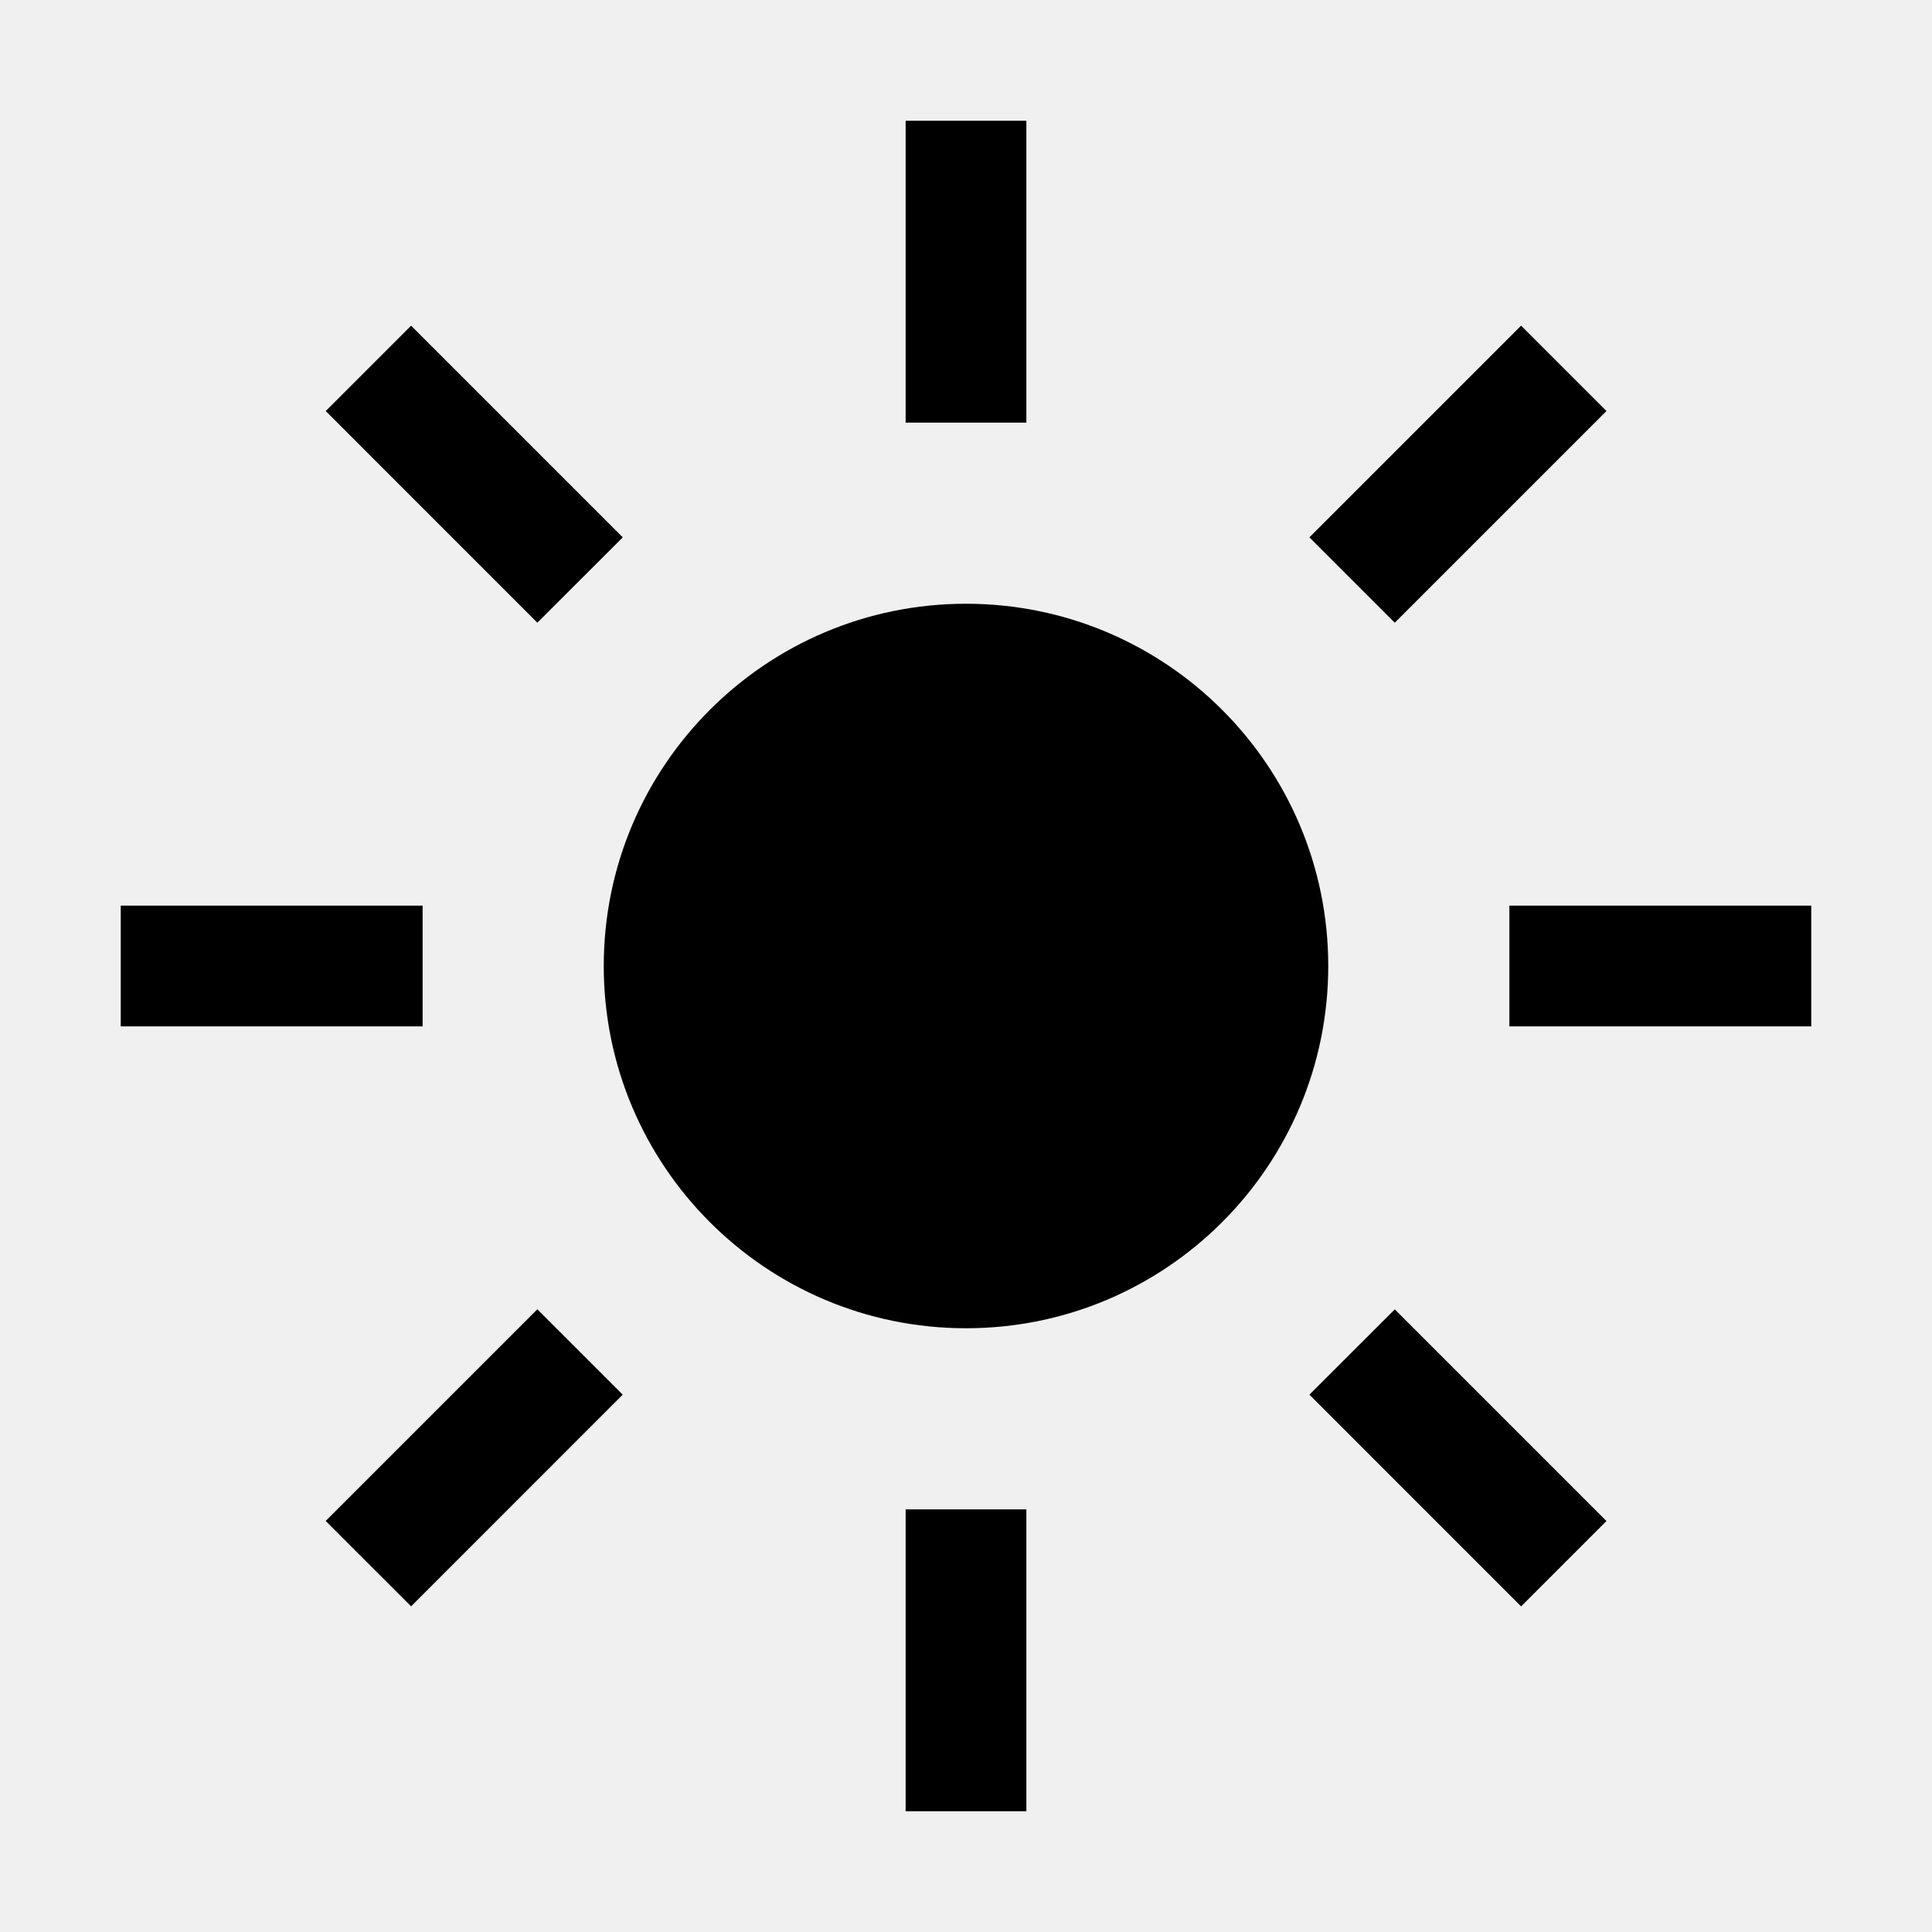
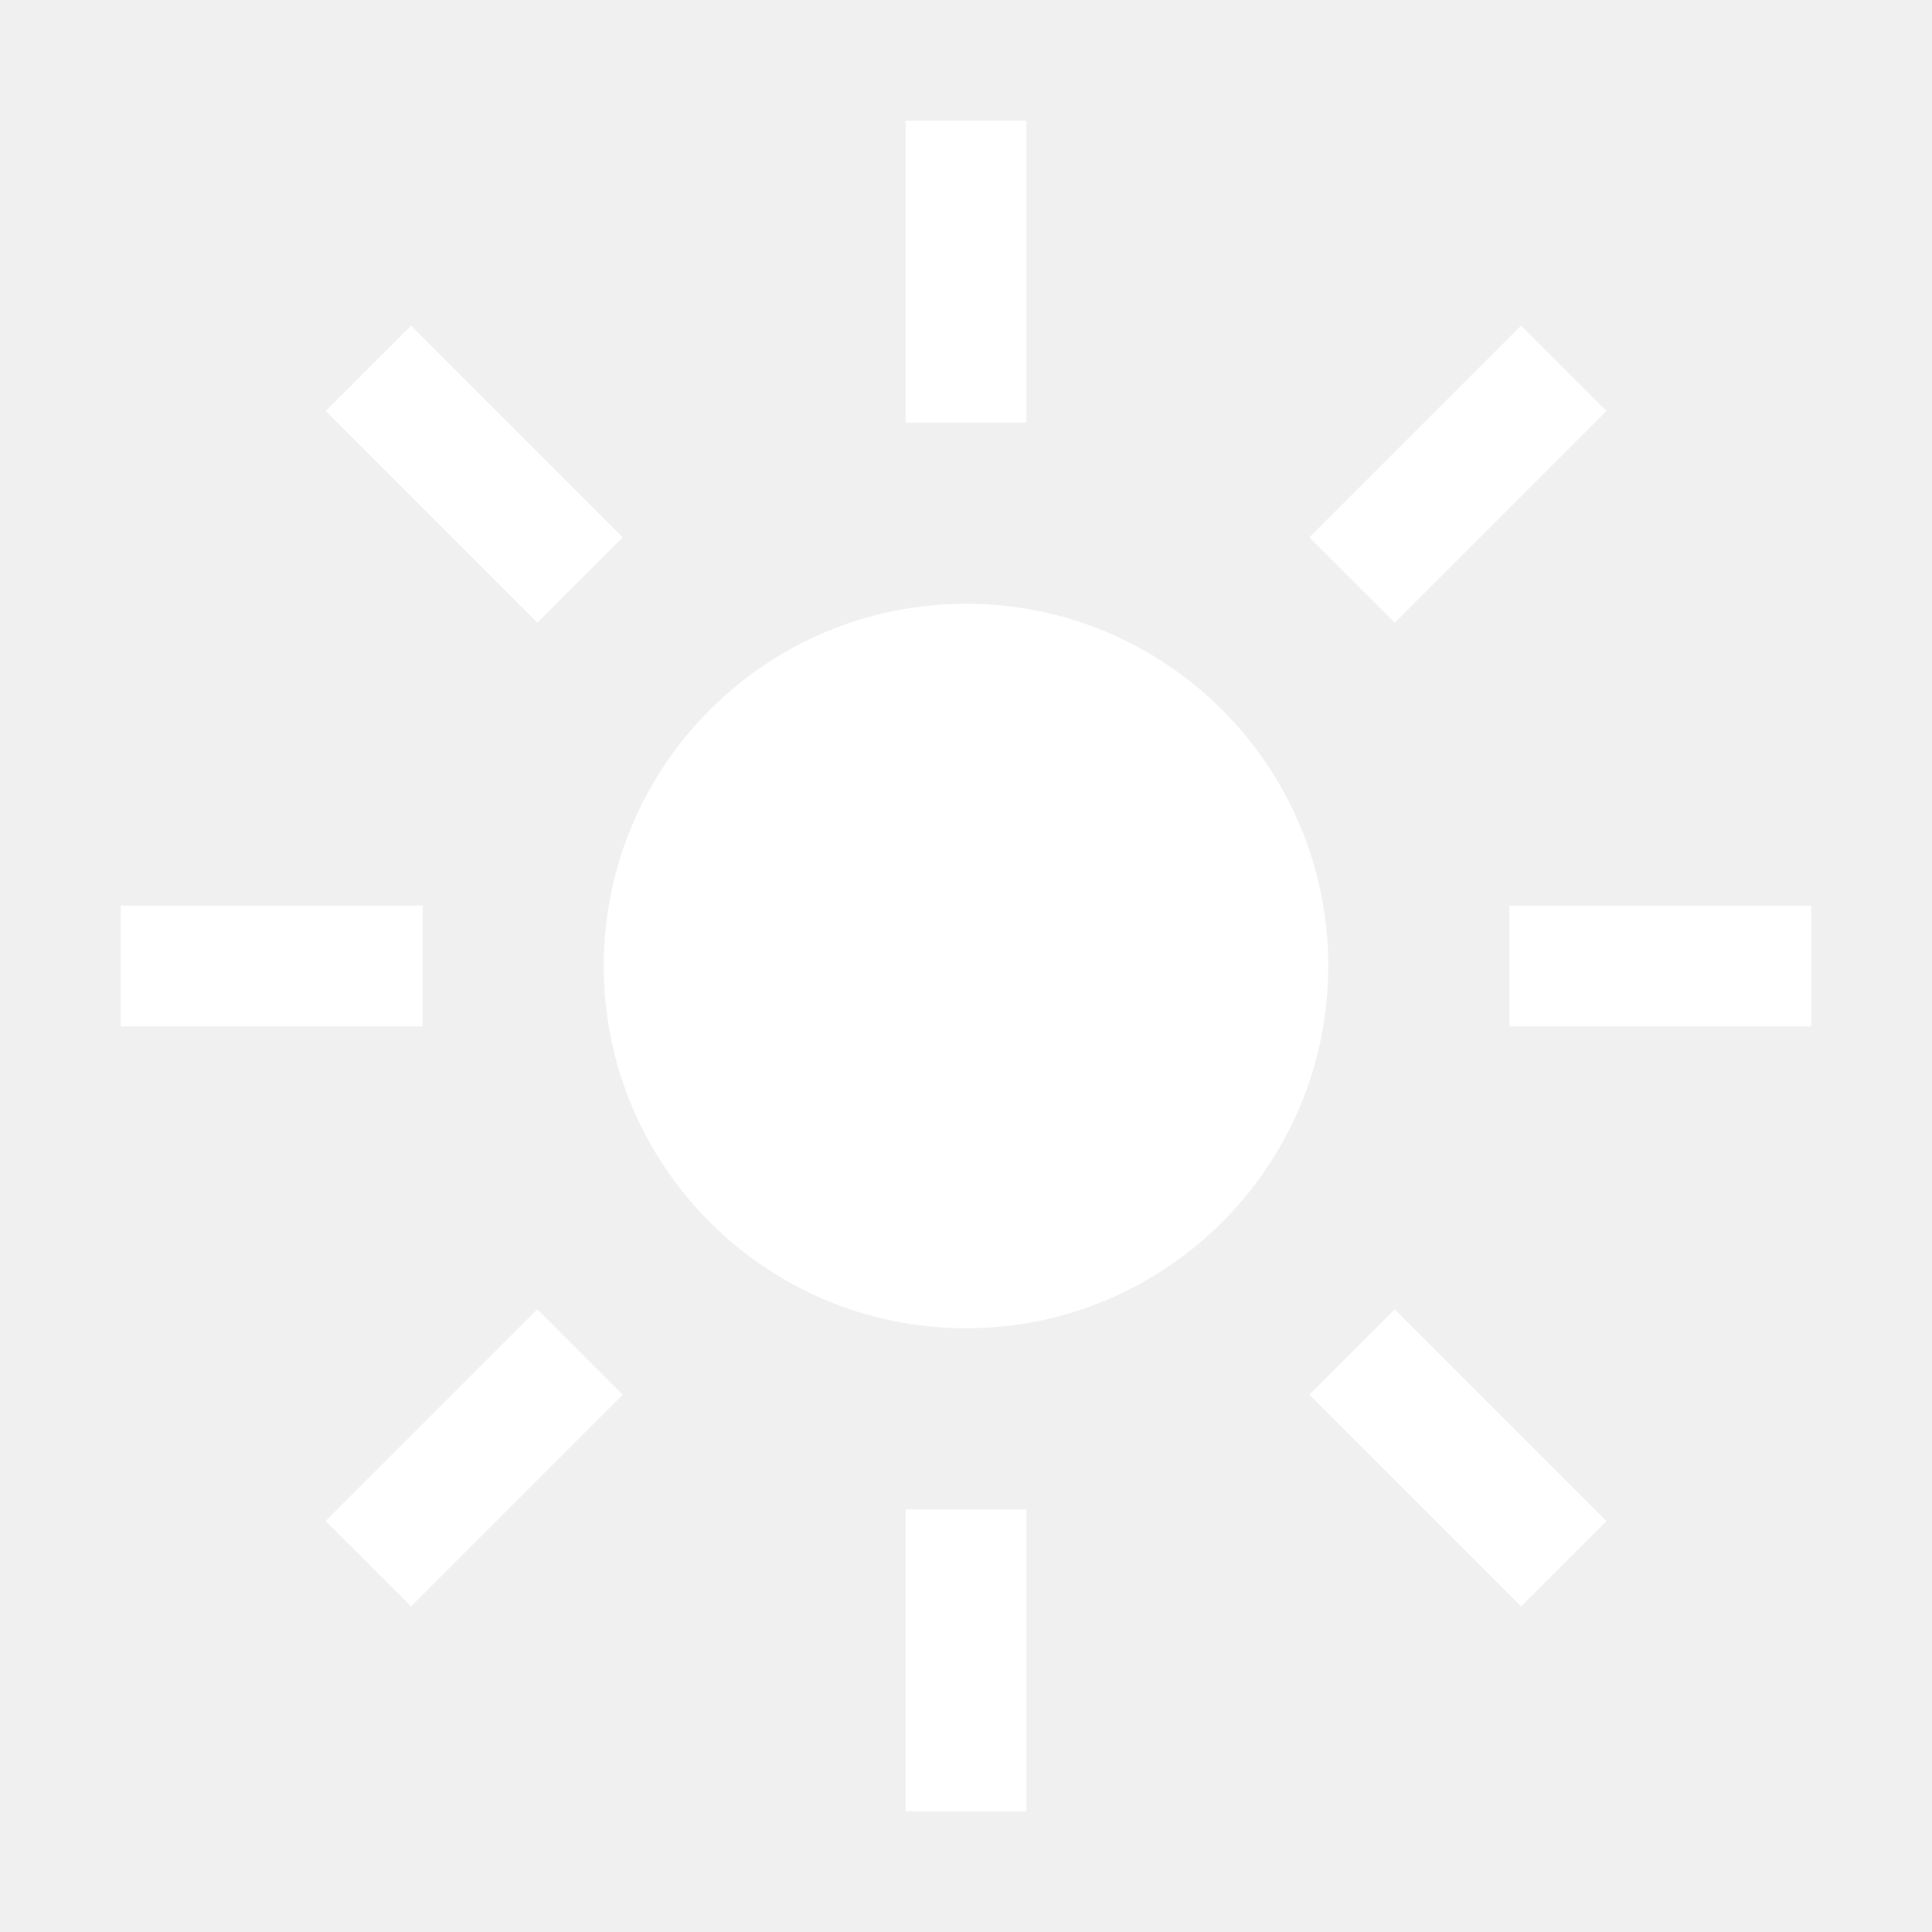
- <svg xmlns="http://www.w3.org/2000/svg" width="1em" height="1em" preserveAspectRatio="xMidYMid meet" viewBox="0 0 32 32" style="-ms-transform: rotate(360deg); -webkit-transform: rotate(360deg); transform: rotate(360deg);">
-   <path fill="currentColor" d="M15 2h2v5h-2zm6.688 6.9l3.506-3.506l1.414 1.414l-3.506 3.506zM25 15h5v2h-5zm-3.312 8.1l1.414-1.413l3.506 3.506l-1.414 1.414zM15 25h2v5h-2zm-9.606.192L8.9 21.686l1.414 1.414l-3.505 3.506zM2 15h5v2H2zm3.395-8.192l1.414-1.414L10.315 8.9L8.9 10.314zM16 10a6 6 0 1 0 6 6a6 6 0 0 0-6-6Z" />
+ <svg xmlns="http://www.w3.org/2000/svg" width="1.5em" height="1.5em" preserveAspectRatio="xMidYMid meet" viewBox="0 0 32 32" style="-ms-transform: rotate(360deg); -webkit-transform: rotate(360deg); transform: rotate(360deg);">
+   <path fill="#fff" d="M15 2h2v5h-2zm6.688 6.9l3.506-3.506l1.414 1.414l-3.506 3.506zM25 15h5v2h-5zm-3.312 8.1l1.414-1.413l3.506 3.506l-1.414 1.414zM15 25h2v5h-2zm-9.606.192L8.9 21.686l1.414 1.414l-3.505 3.506zM2 15h5v2H2zm3.395-8.192l1.414-1.414L10.315 8.9L8.9 10.314zM16 10a6 6 0 1 0 6 6a6 6 0 0 0-6-6Z" />
</svg>
